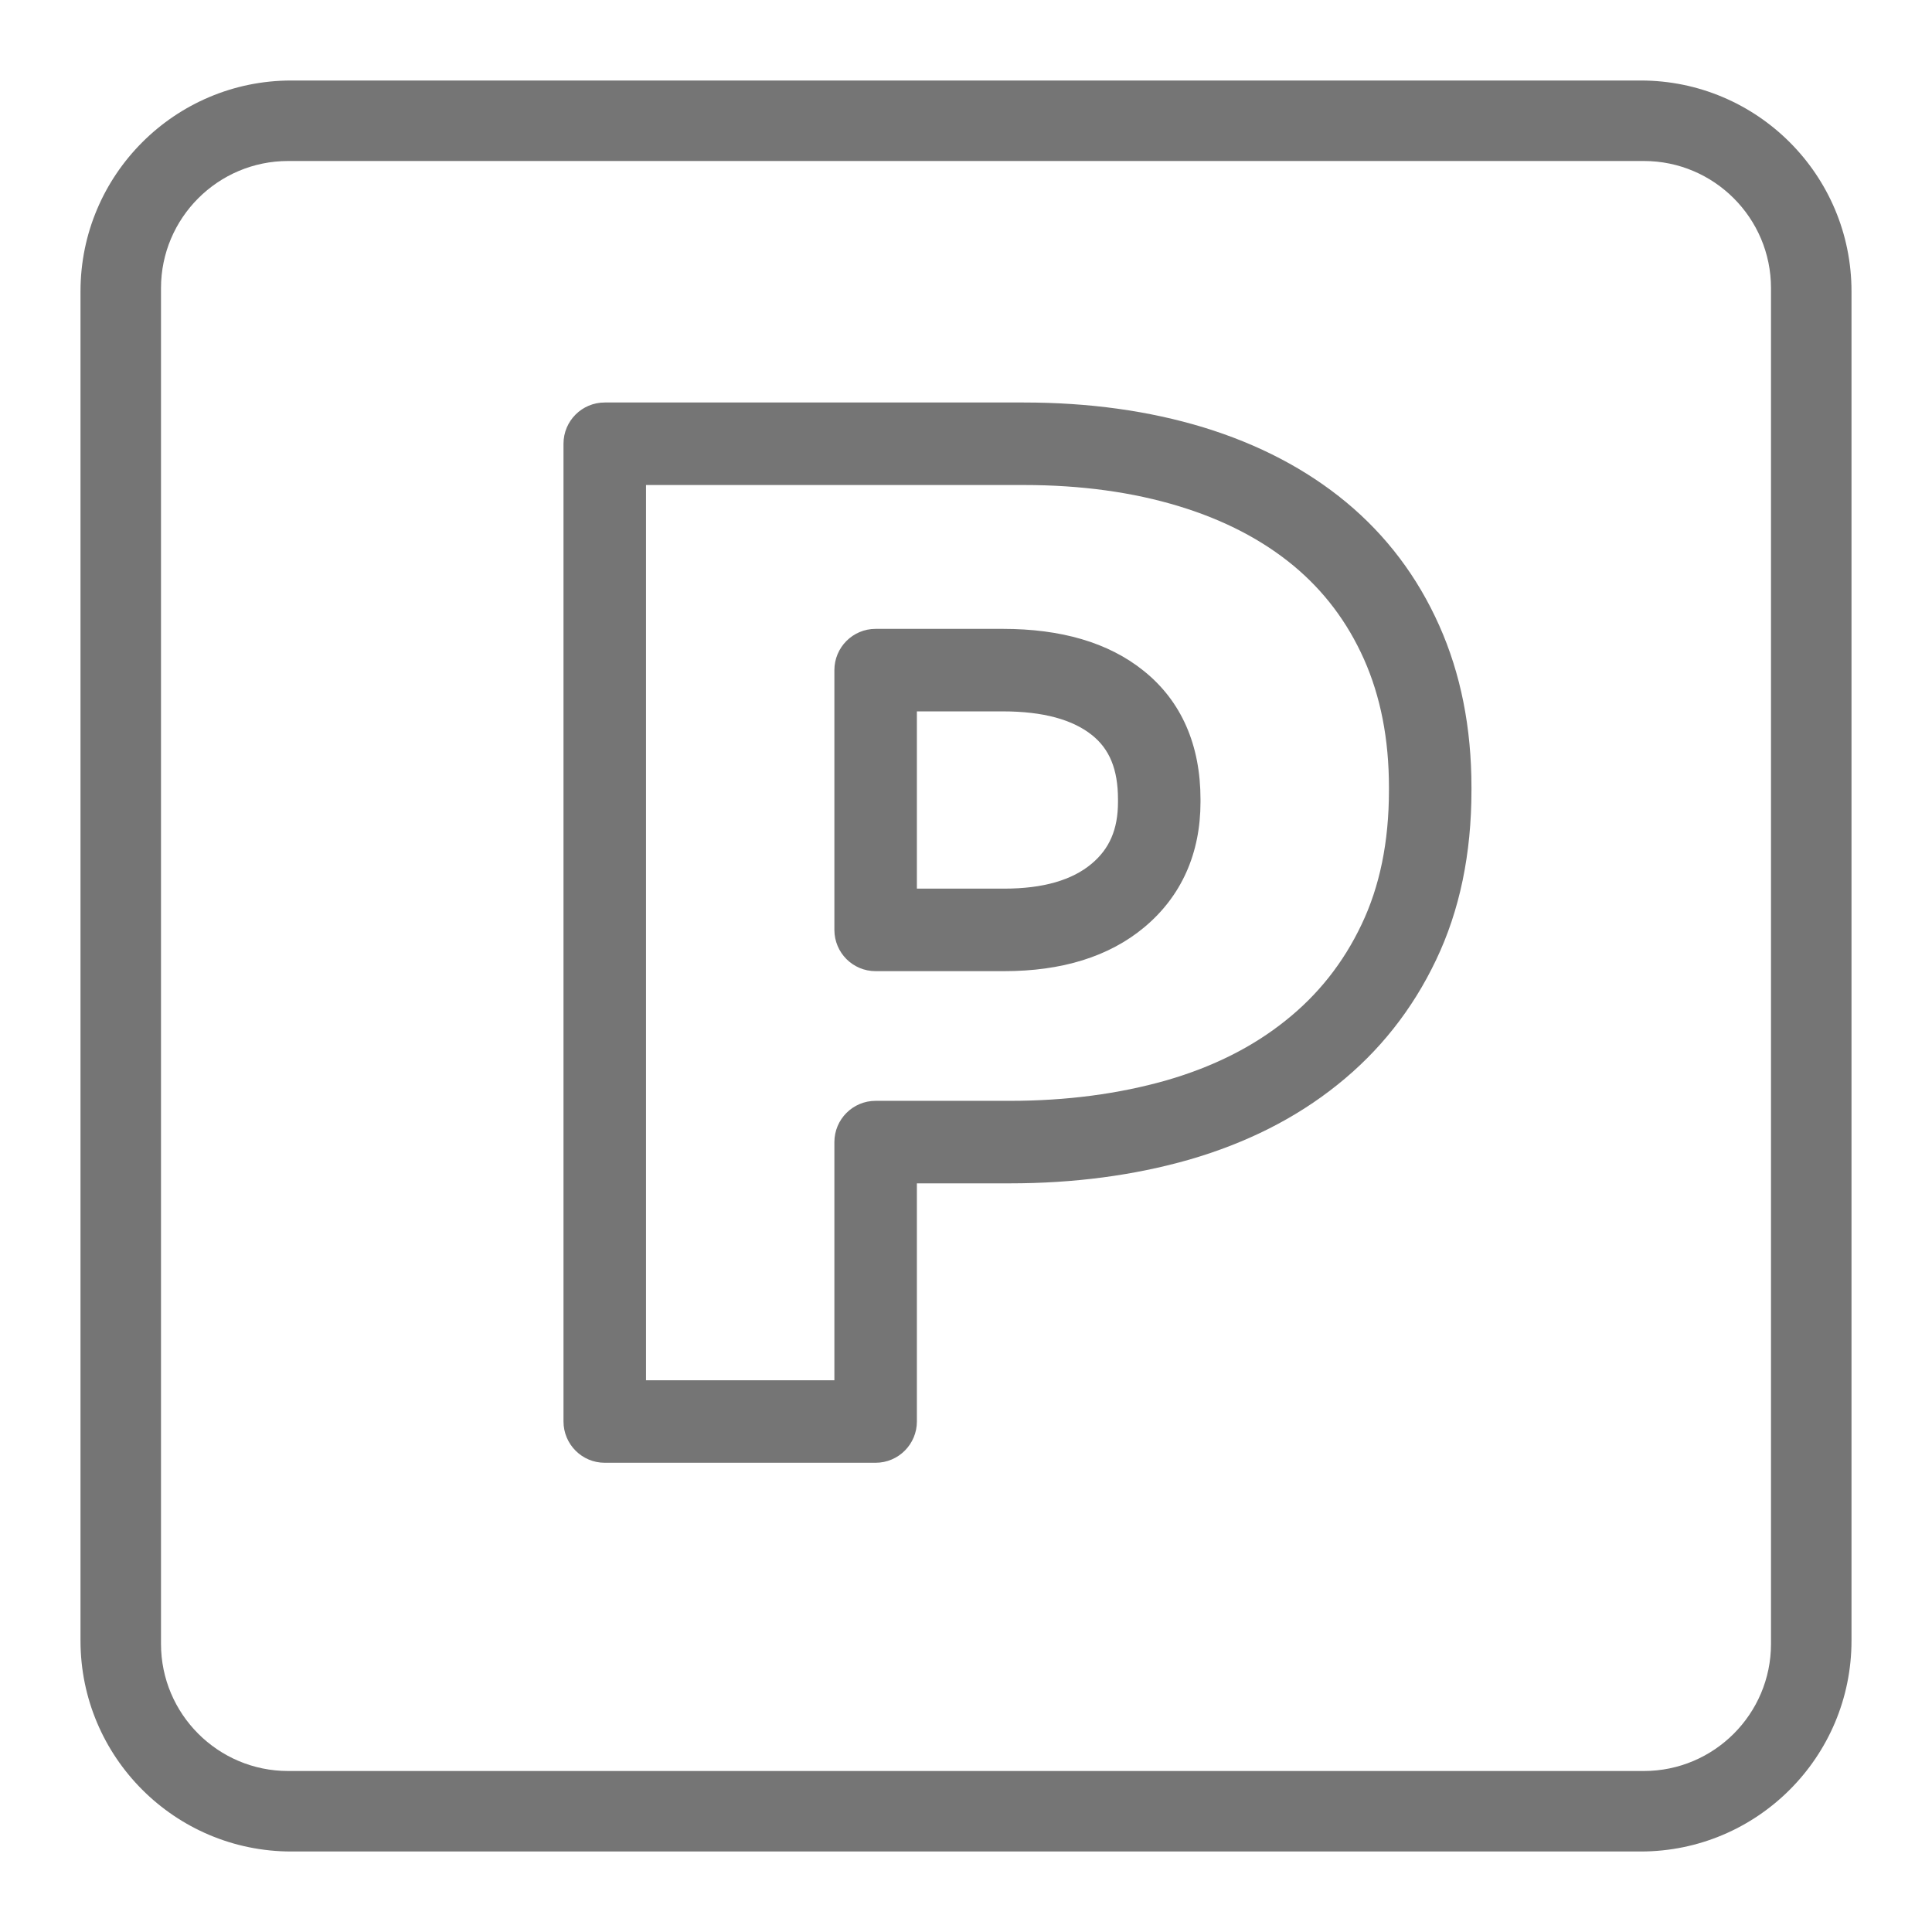
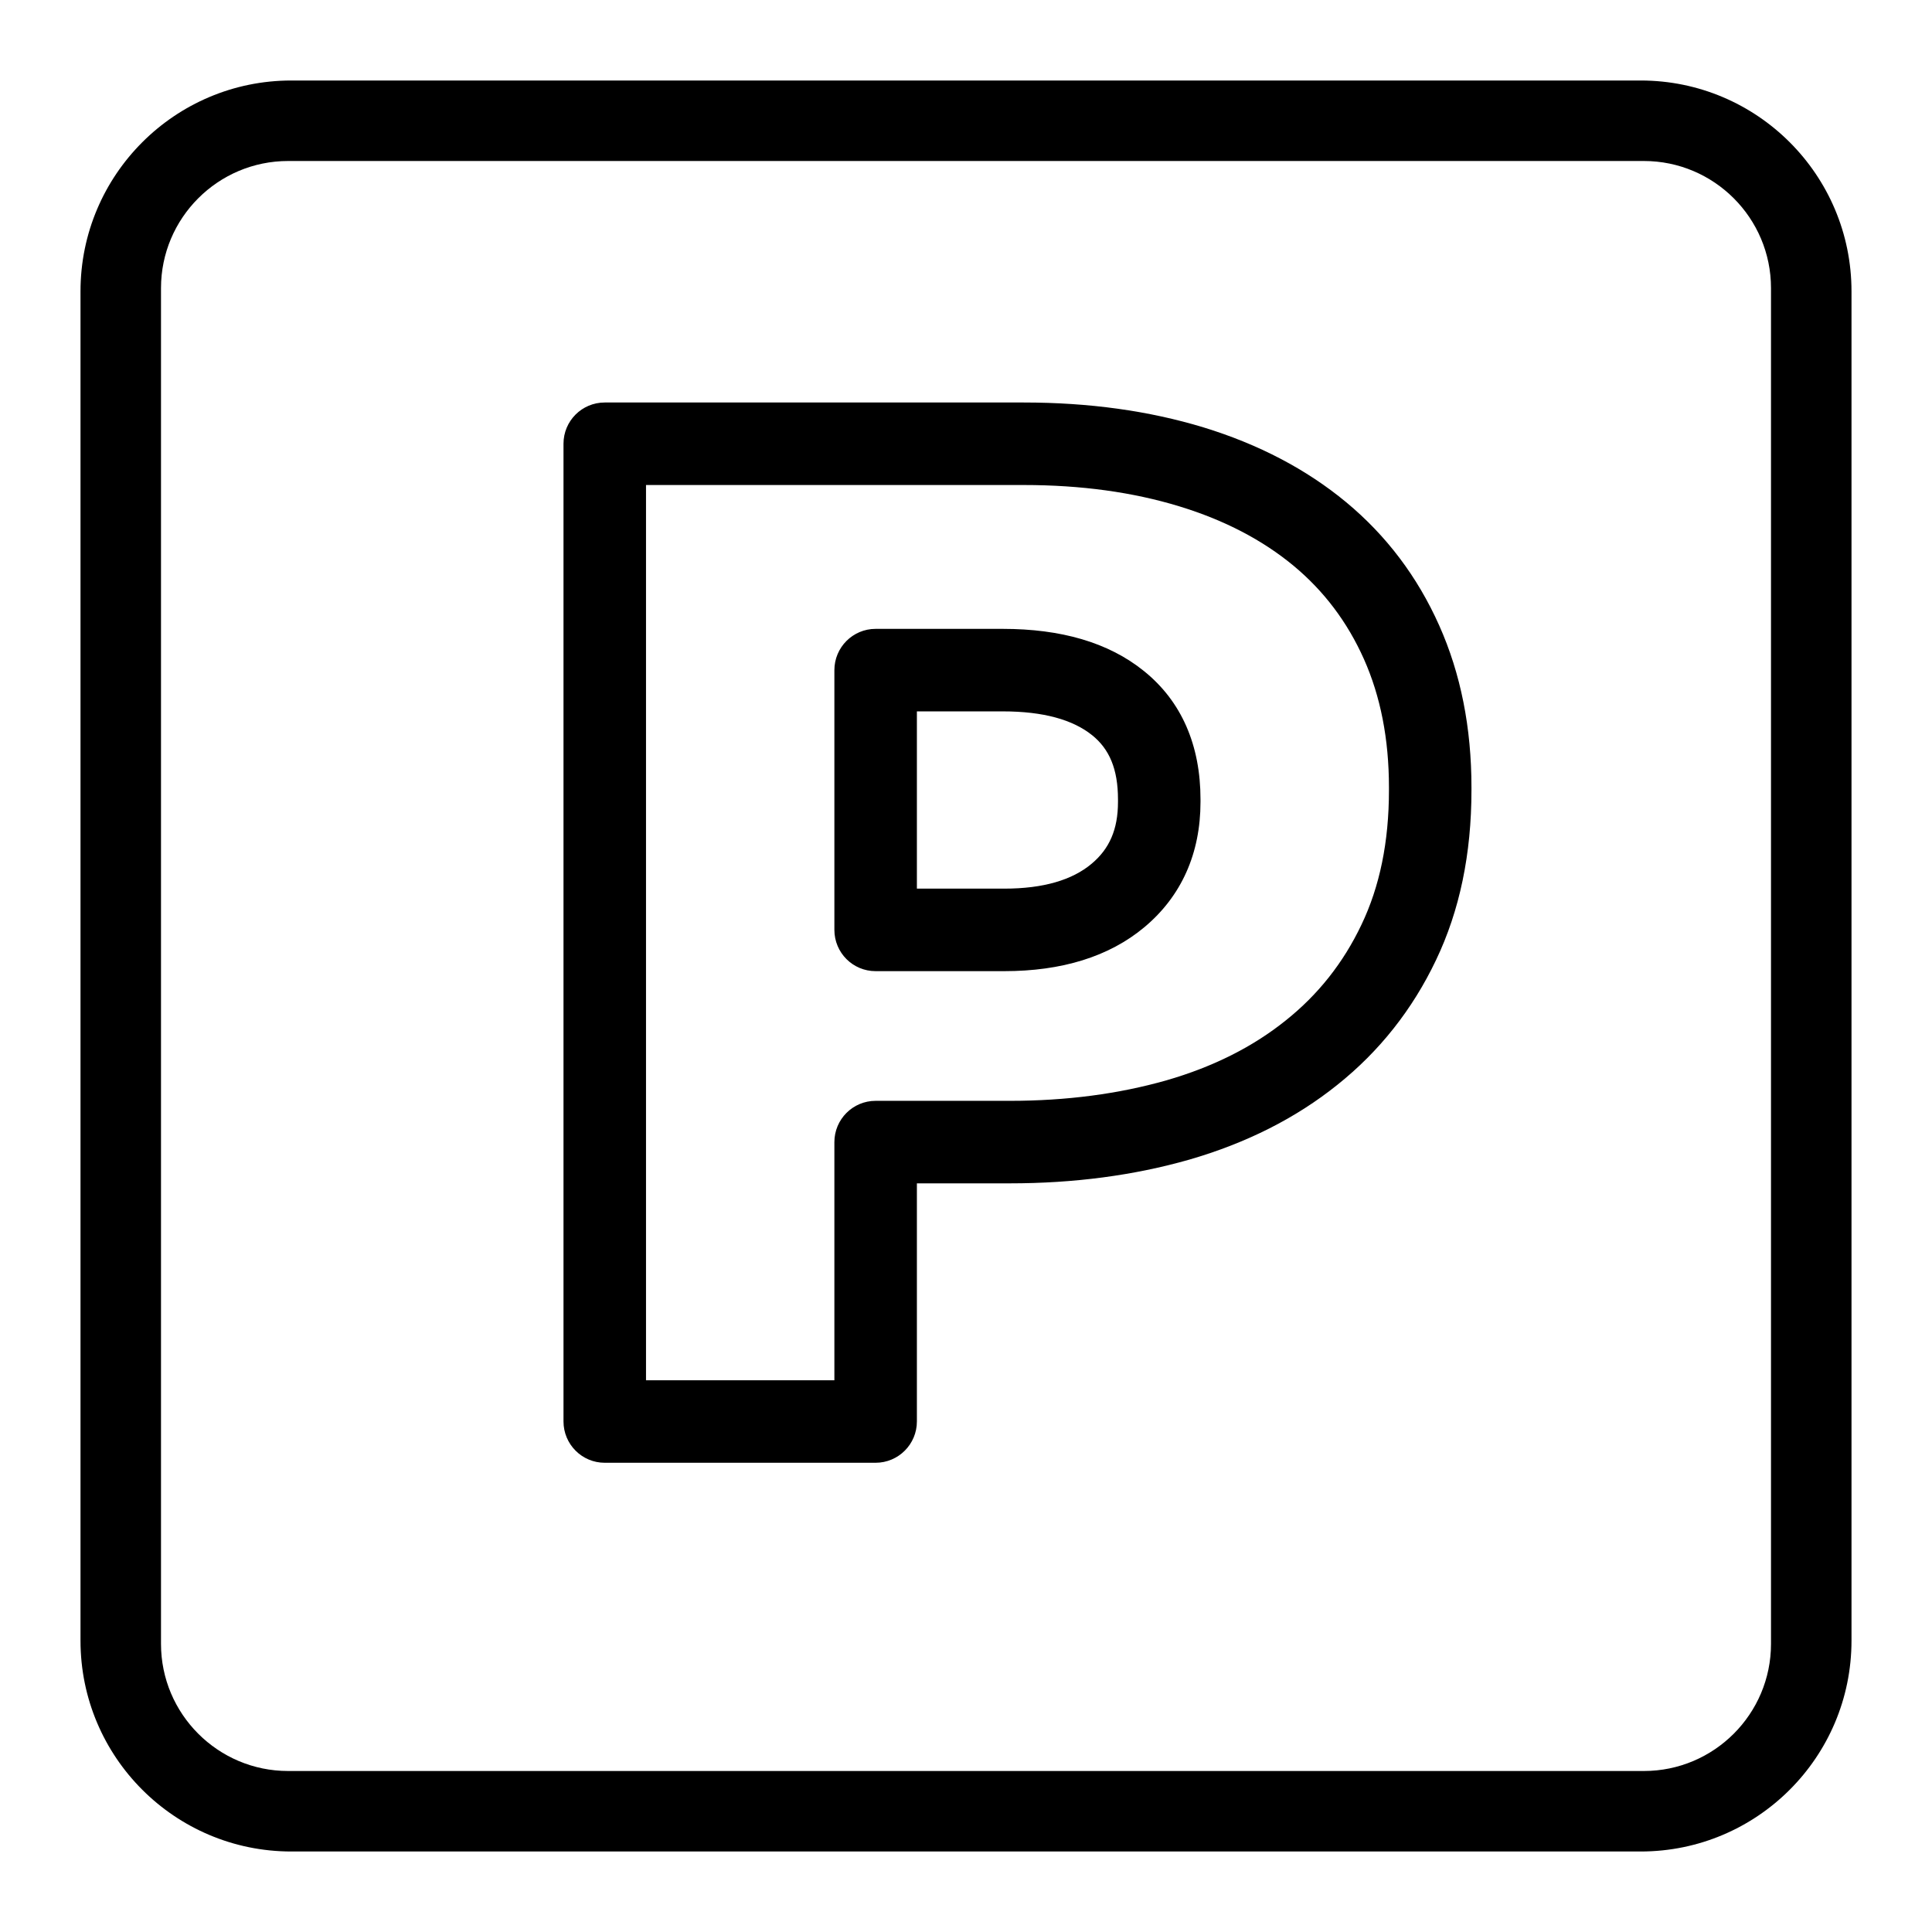
<svg xmlns="http://www.w3.org/2000/svg" width="24px" height="24px" viewBox="0 0 24 24" version="1.1">
-   <path d="M20.421,22 C21.292,22 22,21.292 22,20.421 L22,3.579 C22,2.708 21.292,2 20.421,2 L3.579,2 C2.708,2 2,2.708 2,3.579 L2,20.421 C2,21.292 2.708,22 3.579,22 L20.421,22 Z M20.381,23 L3.619,23 C2.173,23 1,21.827 1,20.381 L1,3.619 C1,2.173 2.173,1 3.619,1 L20.381,1 C21.827,1 23,2.173 23,3.619 L23,20.381 C23,21.827 21.827,23 20.381,23 Z M12.474,12.064 L10.877,12.064 C10.594,12.064 10.365,11.835 10.365,11.551 L10.365,8.325 C10.365,8.042 10.594,7.812 10.877,7.812 L12.457,7.812 C13.179,7.812 13.769,7.98 14.208,8.334 C14.678,8.711 14.913,9.258 14.913,9.93 L14.913,9.963 C14.913,10.6 14.677,11.132 14.217,11.517 C13.776,11.886 13.187,12.064 12.474,12.064 Z M11.39,11.039 L12.474,11.039 C12.963,11.039 13.32,10.931 13.559,10.731 C13.781,10.546 13.888,10.304 13.888,9.963 L13.888,9.93 C13.888,9.554 13.781,9.305 13.567,9.133 C13.328,8.941 12.963,8.837 12.457,8.837 L11.39,8.837 L11.39,11.039 Z M8.025,6.025 L8.025,17.146 L10.365,17.146 L10.365,14.188 C10.365,13.905 10.594,13.675 10.877,13.675 L12.544,13.675 C13.249,13.675 13.897,13.589 14.491,13.42 C15.072,13.252 15.564,13.004 15.971,12.677 C16.374,12.356 16.688,11.96 16.913,11.486 C17.139,11.014 17.254,10.46 17.254,9.817 L17.254,9.78 C17.254,9.18 17.149,8.649 16.943,8.187 C16.737,7.726 16.446,7.341 16.069,7.028 C15.683,6.708 15.21,6.461 14.65,6.29 C14.074,6.114 13.43,6.025 12.717,6.025 L8.025,6.025 Z M11.39,14.7 L11.39,17.658 C11.39,17.941 11.16,18.171 10.877,18.171 L7.512,18.171 C7.229,18.171 7,17.941 7,17.658 L7,5.512 C7,5.229 7.229,5 7.512,5 L12.717,5 C13.528,5 14.272,5.103 14.95,5.309 C15.635,5.519 16.228,5.829 16.723,6.239 C17.223,6.654 17.609,7.166 17.878,7.769 C18.146,8.368 18.279,9.041 18.279,9.78 L18.279,9.817 C18.279,10.607 18.133,11.312 17.838,11.928 C17.546,12.541 17.135,13.06 16.612,13.477 C16.096,13.891 15.482,14.2 14.775,14.405 C14.085,14.602 13.341,14.7 12.544,14.7 L11.39,14.7 Z" fill="#757575" fill-rule="nonzero" />
+   <path d="M20.421,22 C21.292,22 22,21.292 22,20.421 L22,3.579 C22,2.708 21.292,2 20.421,2 L3.579,2 C2.708,2 2,2.708 2,3.579 L2,20.421 C2,21.292 2.708,22 3.579,22 L20.421,22 Z M20.381,23 L3.619,23 C2.173,23 1,21.827 1,20.381 L1,3.619 C1,2.173 2.173,1 3.619,1 L20.381,1 C21.827,1 23,2.173 23,3.619 L23,20.381 C23,21.827 21.827,23 20.381,23 Z M12.474,12.064 L10.877,12.064 C10.594,12.064 10.365,11.835 10.365,11.551 L10.365,8.325 C10.365,8.042 10.594,7.812 10.877,7.812 L12.457,7.812 C13.179,7.812 13.769,7.98 14.208,8.334 C14.678,8.711 14.913,9.258 14.913,9.93 L14.913,9.963 C14.913,10.6 14.677,11.132 14.217,11.517 C13.776,11.886 13.187,12.064 12.474,12.064 Z M11.39,11.039 L12.474,11.039 C12.963,11.039 13.32,10.931 13.559,10.731 C13.781,10.546 13.888,10.304 13.888,9.963 L13.888,9.93 C13.888,9.554 13.781,9.305 13.567,9.133 C13.328,8.941 12.963,8.837 12.457,8.837 L11.39,8.837 L11.39,11.039 Z M8.025,6.025 L8.025,17.146 L10.365,17.146 L10.365,14.188 C10.365,13.905 10.594,13.675 10.877,13.675 L12.544,13.675 C13.249,13.675 13.897,13.589 14.491,13.42 C15.072,13.252 15.564,13.004 15.971,12.677 C16.374,12.356 16.688,11.96 16.913,11.486 C17.139,11.014 17.254,10.46 17.254,9.817 L17.254,9.78 C17.254,9.18 17.149,8.649 16.943,8.187 C16.737,7.726 16.446,7.341 16.069,7.028 C15.683,6.708 15.21,6.461 14.65,6.29 C14.074,6.114 13.43,6.025 12.717,6.025 L8.025,6.025 Z M11.39,14.7 L11.39,17.658 C11.39,17.941 11.16,18.171 10.877,18.171 L7.512,18.171 C7.229,18.171 7,17.941 7,17.658 L7,5.512 C7,5.229 7.229,5 7.512,5 L12.717,5 C13.528,5 14.272,5.103 14.95,5.309 C15.635,5.519 16.228,5.829 16.723,6.239 C17.223,6.654 17.609,7.166 17.878,7.769 C18.146,8.368 18.279,9.041 18.279,9.78 L18.279,9.817 C18.279,10.607 18.133,11.312 17.838,11.928 C17.546,12.541 17.135,13.06 16.612,13.477 C16.096,13.891 15.482,14.2 14.775,14.405 C14.085,14.602 13.341,14.7 12.544,14.7 L11.39,14.7 Z" />
</svg>
